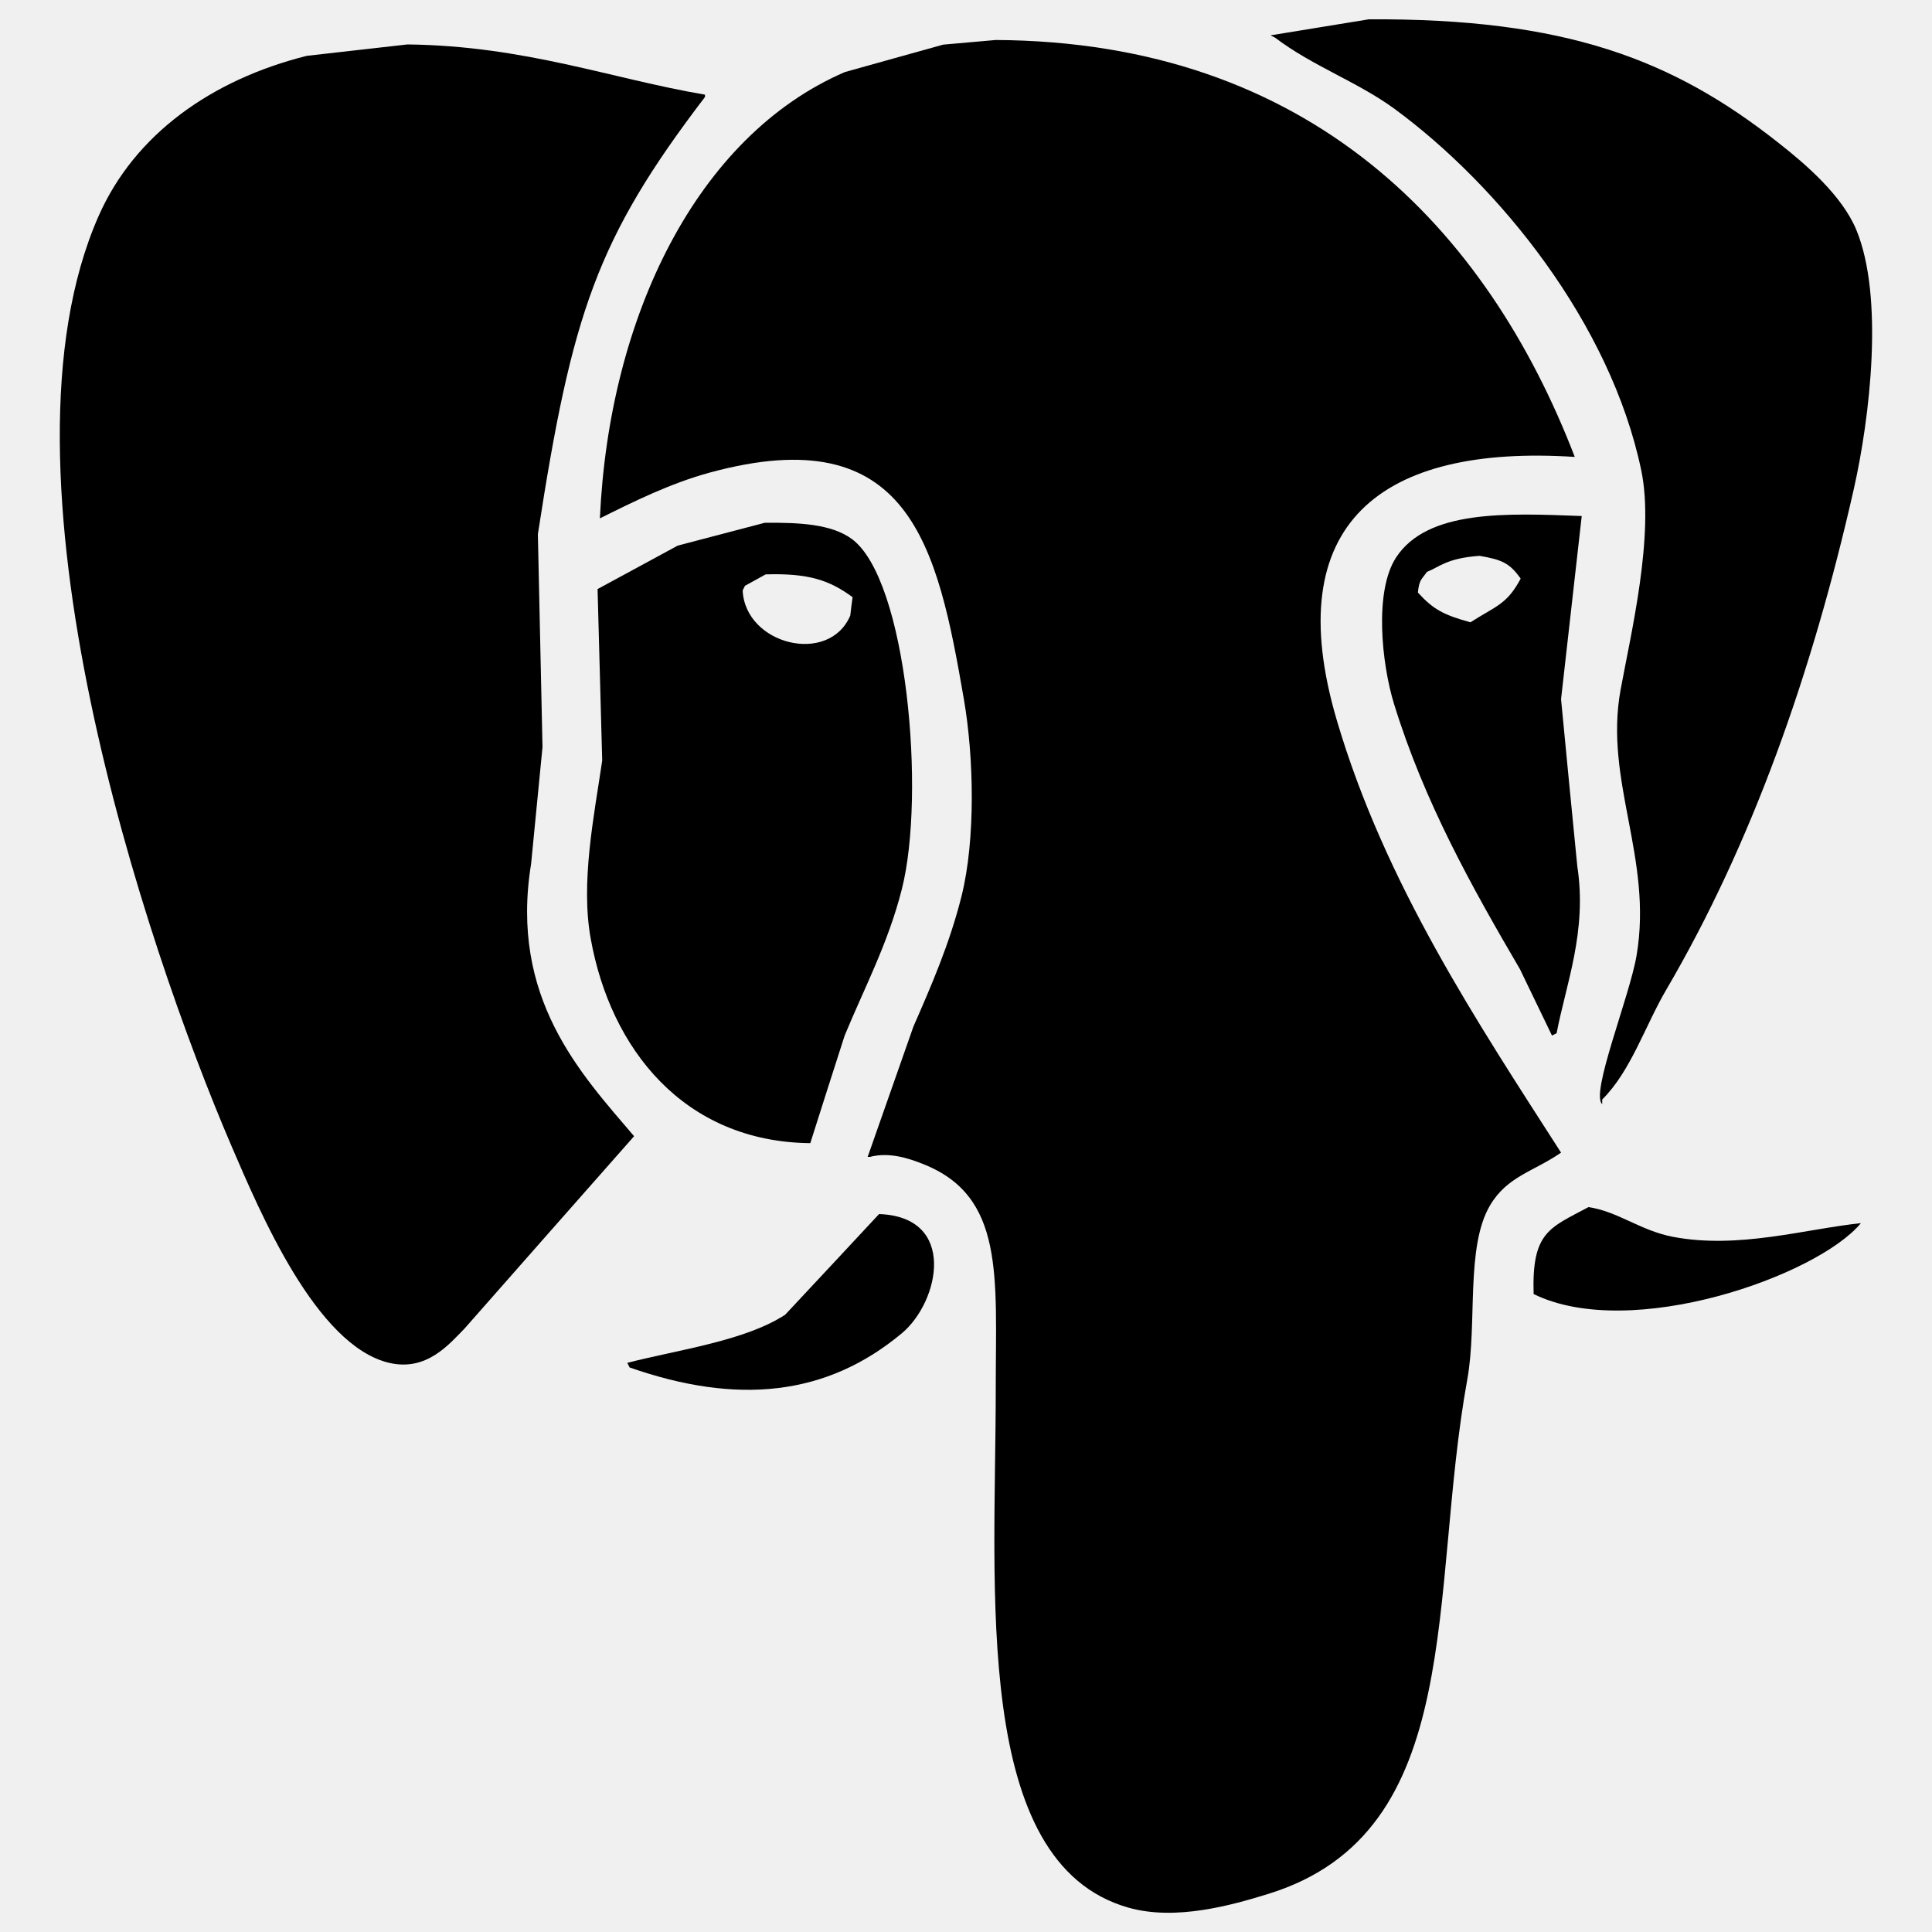
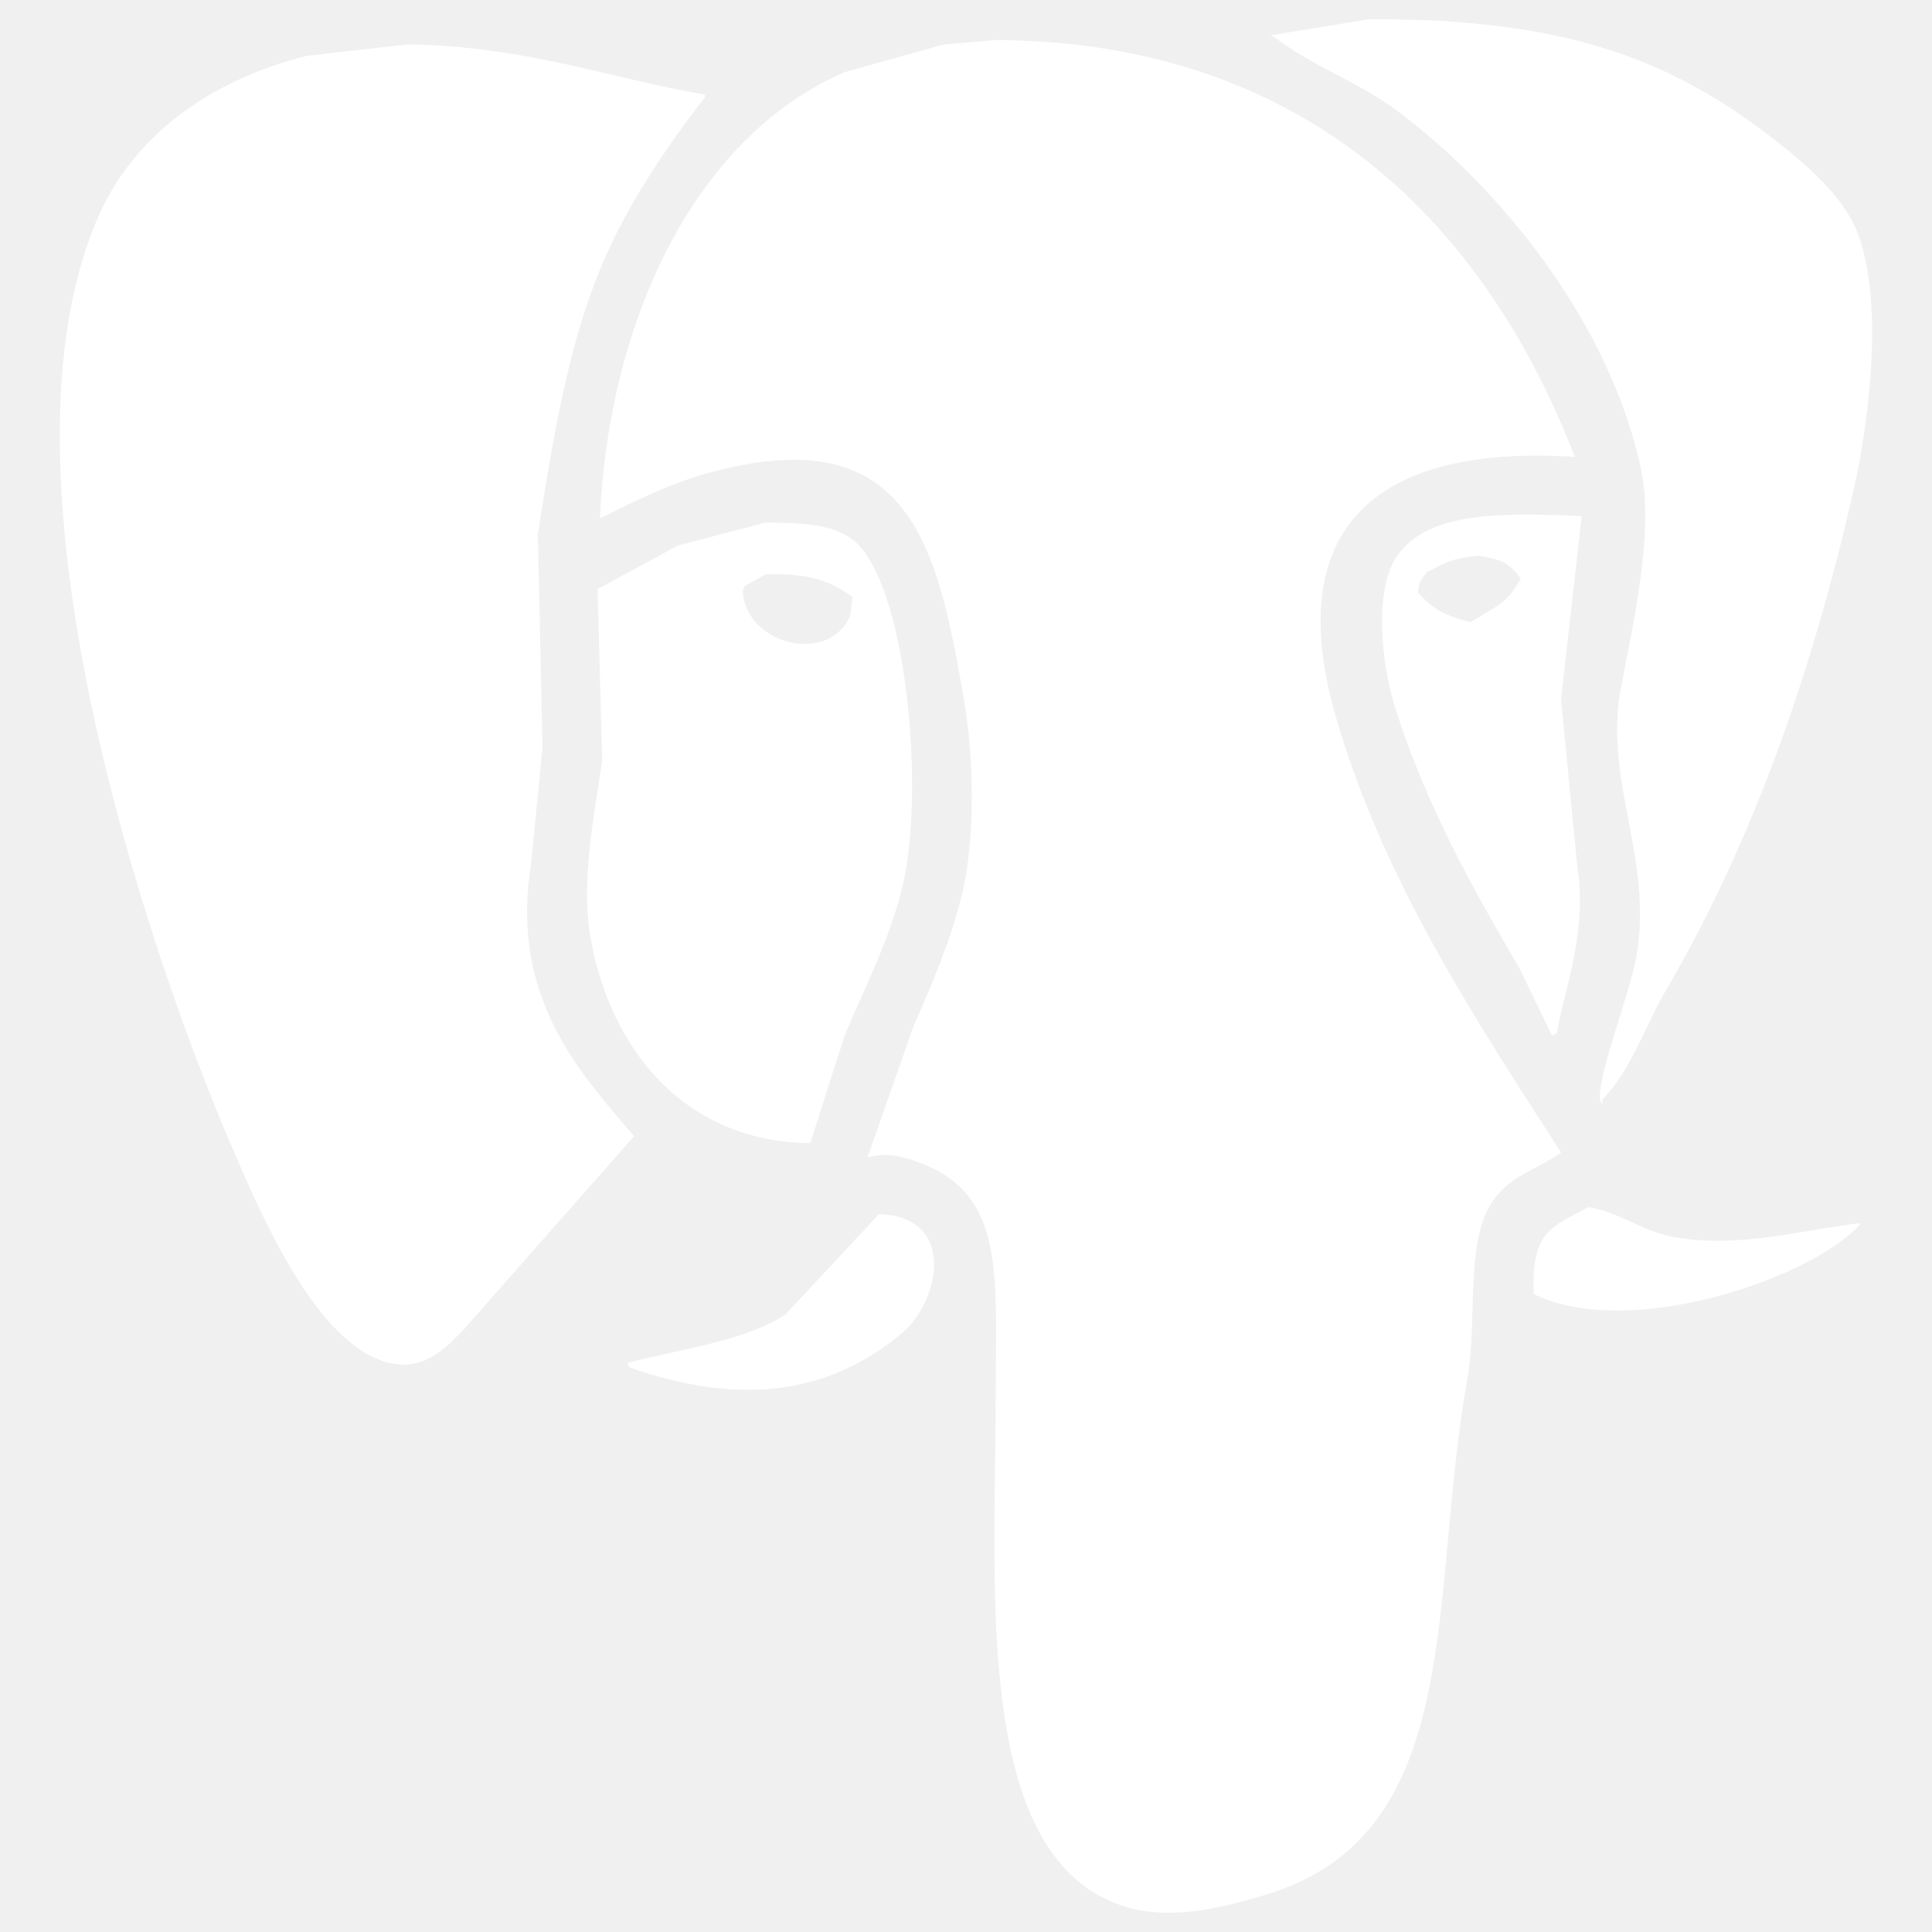
<svg xmlns="http://www.w3.org/2000/svg" width="64" height="64" version="1.1" x="0px" y="0px" viewBox="0 0 1000 1000" enable-background="new 0 0 1000 1000" xml:space="preserve">
  <g>
-     <path d="M708.5,10c-17,2.8-34,5.5-50.9,8.3c0.8,0.4,1.6,0.8,2.4,1.2c19,14.5,42.7,22.9,61.6,36.7c54.3,39.8,112,111.1,127.9,187.2c7,33.4-5.4,84.8-10.7,113.7c-8.6,47.2,16.8,87,8.3,137.4c-3.6,21.3-24.1,71.7-17.8,77c0-0.8,0-1.6,0-2.4c14.9-14.8,22.2-38.2,33.2-56.9c43.9-75,75.3-162.9,97.1-259.4c8.2-36.5,15.7-98.9,1.2-133.9c-7.4-17.7-25.9-33.7-40.3-45C865.8,30.7,810.2,9.4,708.5,10z" />
-     <path d="M515.4,20.7c-9.1,0.8-18.2,1.6-27.2,2.4c-17,4.7-34,9.5-50.9,14.2c-76.7,33.1-122.1,126.8-126.8,231c17.5-8.7,36.4-18.1,56.9-23.7c103.6-28.2,117.8,38,131.5,117.3c5.2,30.1,6.1,72.6-1.2,101.9c-6.2,24.8-15.8,46.7-24.9,67.5c-7.9,22.5-15.8,45-23.7,67.5c0.4,0,0.8,0,1.2,0c9.8-2.6,20,0.7,27.2,3.6c42.7,16.6,37.9,58.3,37.9,116.1c0,104.2-12.7,245.8,68.7,268.9c24.4,6.9,53.2-1.2,72.3-7.1c103.3-31.9,82.9-155.2,103.1-266.5c5.2-28.9-1-68.5,11.8-90c8.9-15,22.5-17.4,36.7-27.2c-43.2-67.3-91.2-139.3-116.1-223.9c-30-101.9,23-142.7,123.2-136.2C769.5,118,677.7,21.6,515.4,20.7z" />
-     <path d="M210.9,23c-17.4,2-34.8,3.9-52.1,5.9C109.7,41.2,69.7,69.4,51,111.9c-58.2,132,24.4,377.7,68.7,481c15.1,35.1,44,103.6,81.7,112.5c19.5,4.6,31.2-9.8,39.1-17.8c29.2-33.2,58.4-66.3,87.7-99.5c-27.5-32.3-64.6-71.4-53.3-141c2-20.1,3.9-40.3,5.9-60.4c-0.8-36.7-1.6-73.5-2.4-110.2c17.6-114.1,30.4-152.8,86.5-226.3c0-0.4,0-0.8,0-1.2C316.6,40.8,271.7,23.7,210.9,23z" />
-     <path d="M866,640.2c-16.9-3.2-28.6-13.2-43.8-15.4c-20.2,10.8-29.4,12.8-28.4,45c50.4,24.7,146.8-9.4,169.4-36.7C934,636.2,899.9,646.6,866,640.2z" />
-     <path d="M455,628.4c-16.2,17.4-32.4,34.8-48.6,52.1c-20.9,13.6-55.3,18.1-81.7,24.9c0.4,0.8,0.8,1.6,1.2,2.4c55.5,19.4,101.8,15,141-17.8C486.3,673.7,495.6,629.8,455,628.4z" />
-     <path d="M808,361.9c3.6-31.6,7.1-63.2,10.7-94.8c-39.2-1.5-79.7-3.3-96,21.3c-11.6,17.6-7.5,55.3-1.2,75.8c15.7,51,40.5,95.2,65.2,137.4c5.5,11.5,11.1,22.9,16.6,34.4c0.8-0.4,1.6-0.8,2.4-1.2c4.8-25.3,15.9-52.7,10.7-86.5C813.5,419.5,810.8,390.7,808,361.9z M761.1,322.1c-13.8-3.8-19.2-6.6-27.2-15.4c0.7-6.8,1.9-6.7,4.7-10.7c6.4-2.5,10.2-7.1,27.2-8.3c11.8,2,15.7,3.9,21.3,11.8C779.9,313,774.3,313.6,761.1,322.1z" />
-     <path d="M440.8,278.9c-10.5-7.6-26.7-8.5-45-8.3c-15,3.9-30,7.9-45,11.8c-13.8,7.5-27.6,15-41.5,22.5c0.8,29.6,1.6,59.2,2.4,88.8c-4.2,28.5-11.3,63.2-5.9,92.4C316,542.7,353.8,591,419.4,591.7c5.9-18.6,11.8-37.1,17.8-55.7c10-24.3,22.5-47.7,29.6-75.8C479.2,411.3,469.5,299.8,440.8,278.9z M440.1,318.6c-11,25.9-54.4,15.1-55.7-13c0.4-0.8,0.8-1.6,1.2-2.4c3.6-2,7.1-3.9,10.7-5.9c22.3-0.7,33.2,3.1,45,11.8C440.8,312.3,440.5,315.4,440.1,318.6z" />
+     <path fill="#fff" d="M708.5,10c-17,2.8-34,5.5-50.9,8.3c0.8,0.4,1.6,0.8,2.4,1.2c19,14.5,42.7,22.9,61.6,36.7c54.3,39.8,112,111.1,127.9,187.2c7,33.4-5.4,84.8-10.7,113.7c-8.6,47.2,16.8,87,8.3,137.4c-3.6,21.3-24.1,71.7-17.8,77c0-0.8,0-1.6,0-2.4c14.9-14.8,22.2-38.2,33.2-56.9c43.9-75,75.3-162.9,97.1-259.4c8.2-36.5,15.7-98.9,1.2-133.9c-7.4-17.7-25.9-33.7-40.3-45C865.8,30.7,810.2,9.4,708.5,10z" />
+     <path fill="#fff" d="M515.4,20.7c-9.1,0.8-18.2,1.6-27.2,2.4c-17,4.7-34,9.5-50.9,14.2c-76.7,33.1-122.1,126.8-126.8,231c17.5-8.7,36.4-18.1,56.9-23.7c103.6-28.2,117.8,38,131.5,117.3c5.2,30.1,6.1,72.6-1.2,101.9c-6.2,24.8-15.8,46.7-24.9,67.5c-7.9,22.5-15.8,45-23.7,67.5c0.4,0,0.8,0,1.2,0c9.8-2.6,20,0.7,27.2,3.6c42.7,16.6,37.9,58.3,37.9,116.1c0,104.2-12.7,245.8,68.7,268.9c24.4,6.9,53.2-1.2,72.3-7.1c103.3-31.9,82.9-155.2,103.1-266.5c5.2-28.9-1-68.5,11.8-90c8.9-15,22.5-17.4,36.7-27.2c-43.2-67.3-91.2-139.3-116.1-223.9c-30-101.9,23-142.7,123.2-136.2C769.5,118,677.7,21.6,515.4,20.7z" />
+     <path fill="#fff" d="M210.9,23c-17.4,2-34.8,3.9-52.1,5.9C109.7,41.2,69.7,69.4,51,111.9c-58.2,132,24.4,377.7,68.7,481c15.1,35.1,44,103.6,81.7,112.5c19.5,4.6,31.2-9.8,39.1-17.8c29.2-33.2,58.4-66.3,87.7-99.5c-27.5-32.3-64.6-71.4-53.3-141c2-20.1,3.9-40.3,5.9-60.4c-0.8-36.7-1.6-73.5-2.4-110.2c17.6-114.1,30.4-152.8,86.5-226.3c0-0.4,0-0.8,0-1.2C316.6,40.8,271.7,23.7,210.9,23z" />
+     <path fill="#fff" d="M866,640.2c-16.9-3.2-28.6-13.2-43.8-15.4c-20.2,10.8-29.4,12.8-28.4,45c50.4,24.7,146.8-9.4,169.4-36.7C934,636.2,899.9,646.6,866,640.2z" />
+     <path fill="#fff" d="M455,628.4c-16.2,17.4-32.4,34.8-48.6,52.1c-20.9,13.6-55.3,18.1-81.7,24.9c0.4,0.8,0.8,1.6,1.2,2.4c55.5,19.4,101.8,15,141-17.8C486.3,673.7,495.6,629.8,455,628.4z" />
+     <path fill="#fff" d="M808,361.9c3.6-31.6,7.1-63.2,10.7-94.8c-39.2-1.5-79.7-3.3-96,21.3c-11.6,17.6-7.5,55.3-1.2,75.8c15.7,51,40.5,95.2,65.2,137.4c5.5,11.5,11.1,22.9,16.6,34.4c0.8-0.4,1.6-0.8,2.4-1.2c4.8-25.3,15.9-52.7,10.7-86.5C813.5,419.5,810.8,390.7,808,361.9z M761.1,322.1c-13.8-3.8-19.2-6.6-27.2-15.4c0.7-6.8,1.9-6.7,4.7-10.7c6.4-2.5,10.2-7.1,27.2-8.3c11.8,2,15.7,3.9,21.3,11.8C779.9,313,774.3,313.6,761.1,322.1z" />
+     <path fill="#fff" d="M440.8,278.9c-10.5-7.6-26.7-8.5-45-8.3c-15,3.9-30,7.9-45,11.8c-13.8,7.5-27.6,15-41.5,22.5c0.8,29.6,1.6,59.2,2.4,88.8c-4.2,28.5-11.3,63.2-5.9,92.4C316,542.7,353.8,591,419.4,591.7c5.9-18.6,11.8-37.1,17.8-55.7c10-24.3,22.5-47.7,29.6-75.8C479.2,411.3,469.5,299.8,440.8,278.9z M440.1,318.6c-11,25.9-54.4,15.1-55.7-13c0.4-0.8,0.8-1.6,1.2-2.4c3.6-2,7.1-3.9,10.7-5.9c22.3-0.7,33.2,3.1,45,11.8C440.8,312.3,440.5,315.4,440.1,318.6z" />
  </g>
</svg>
